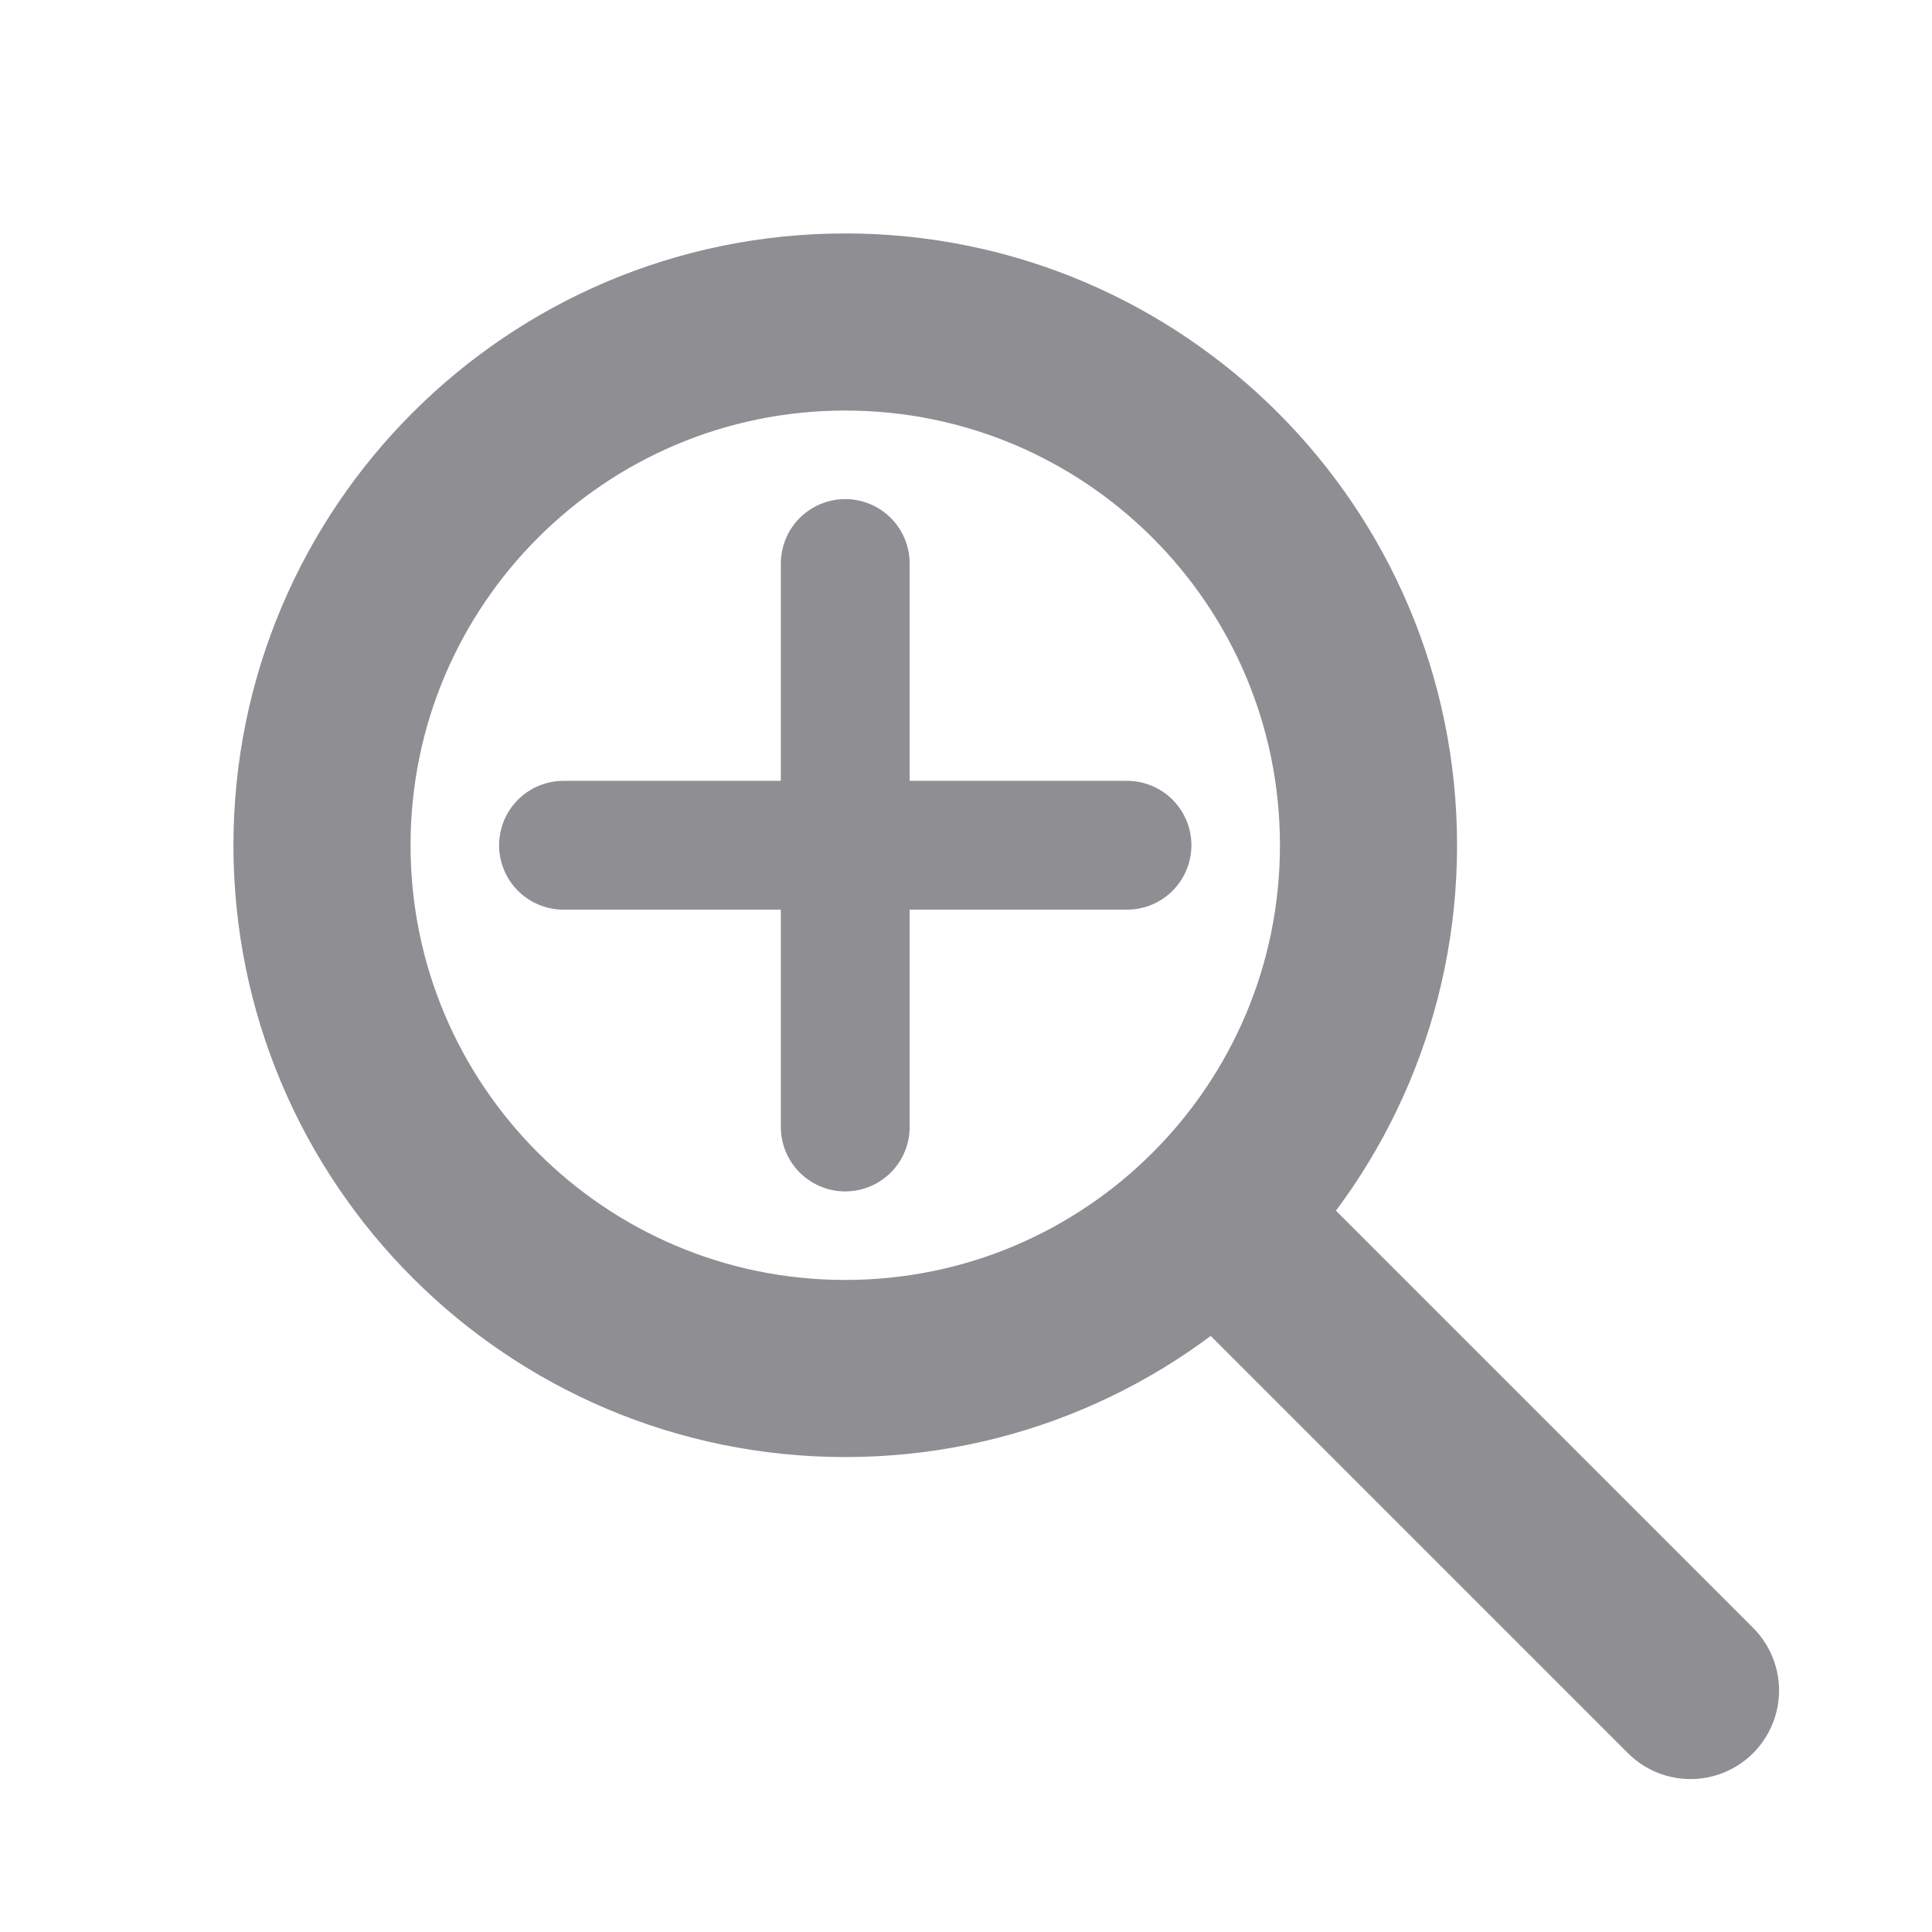
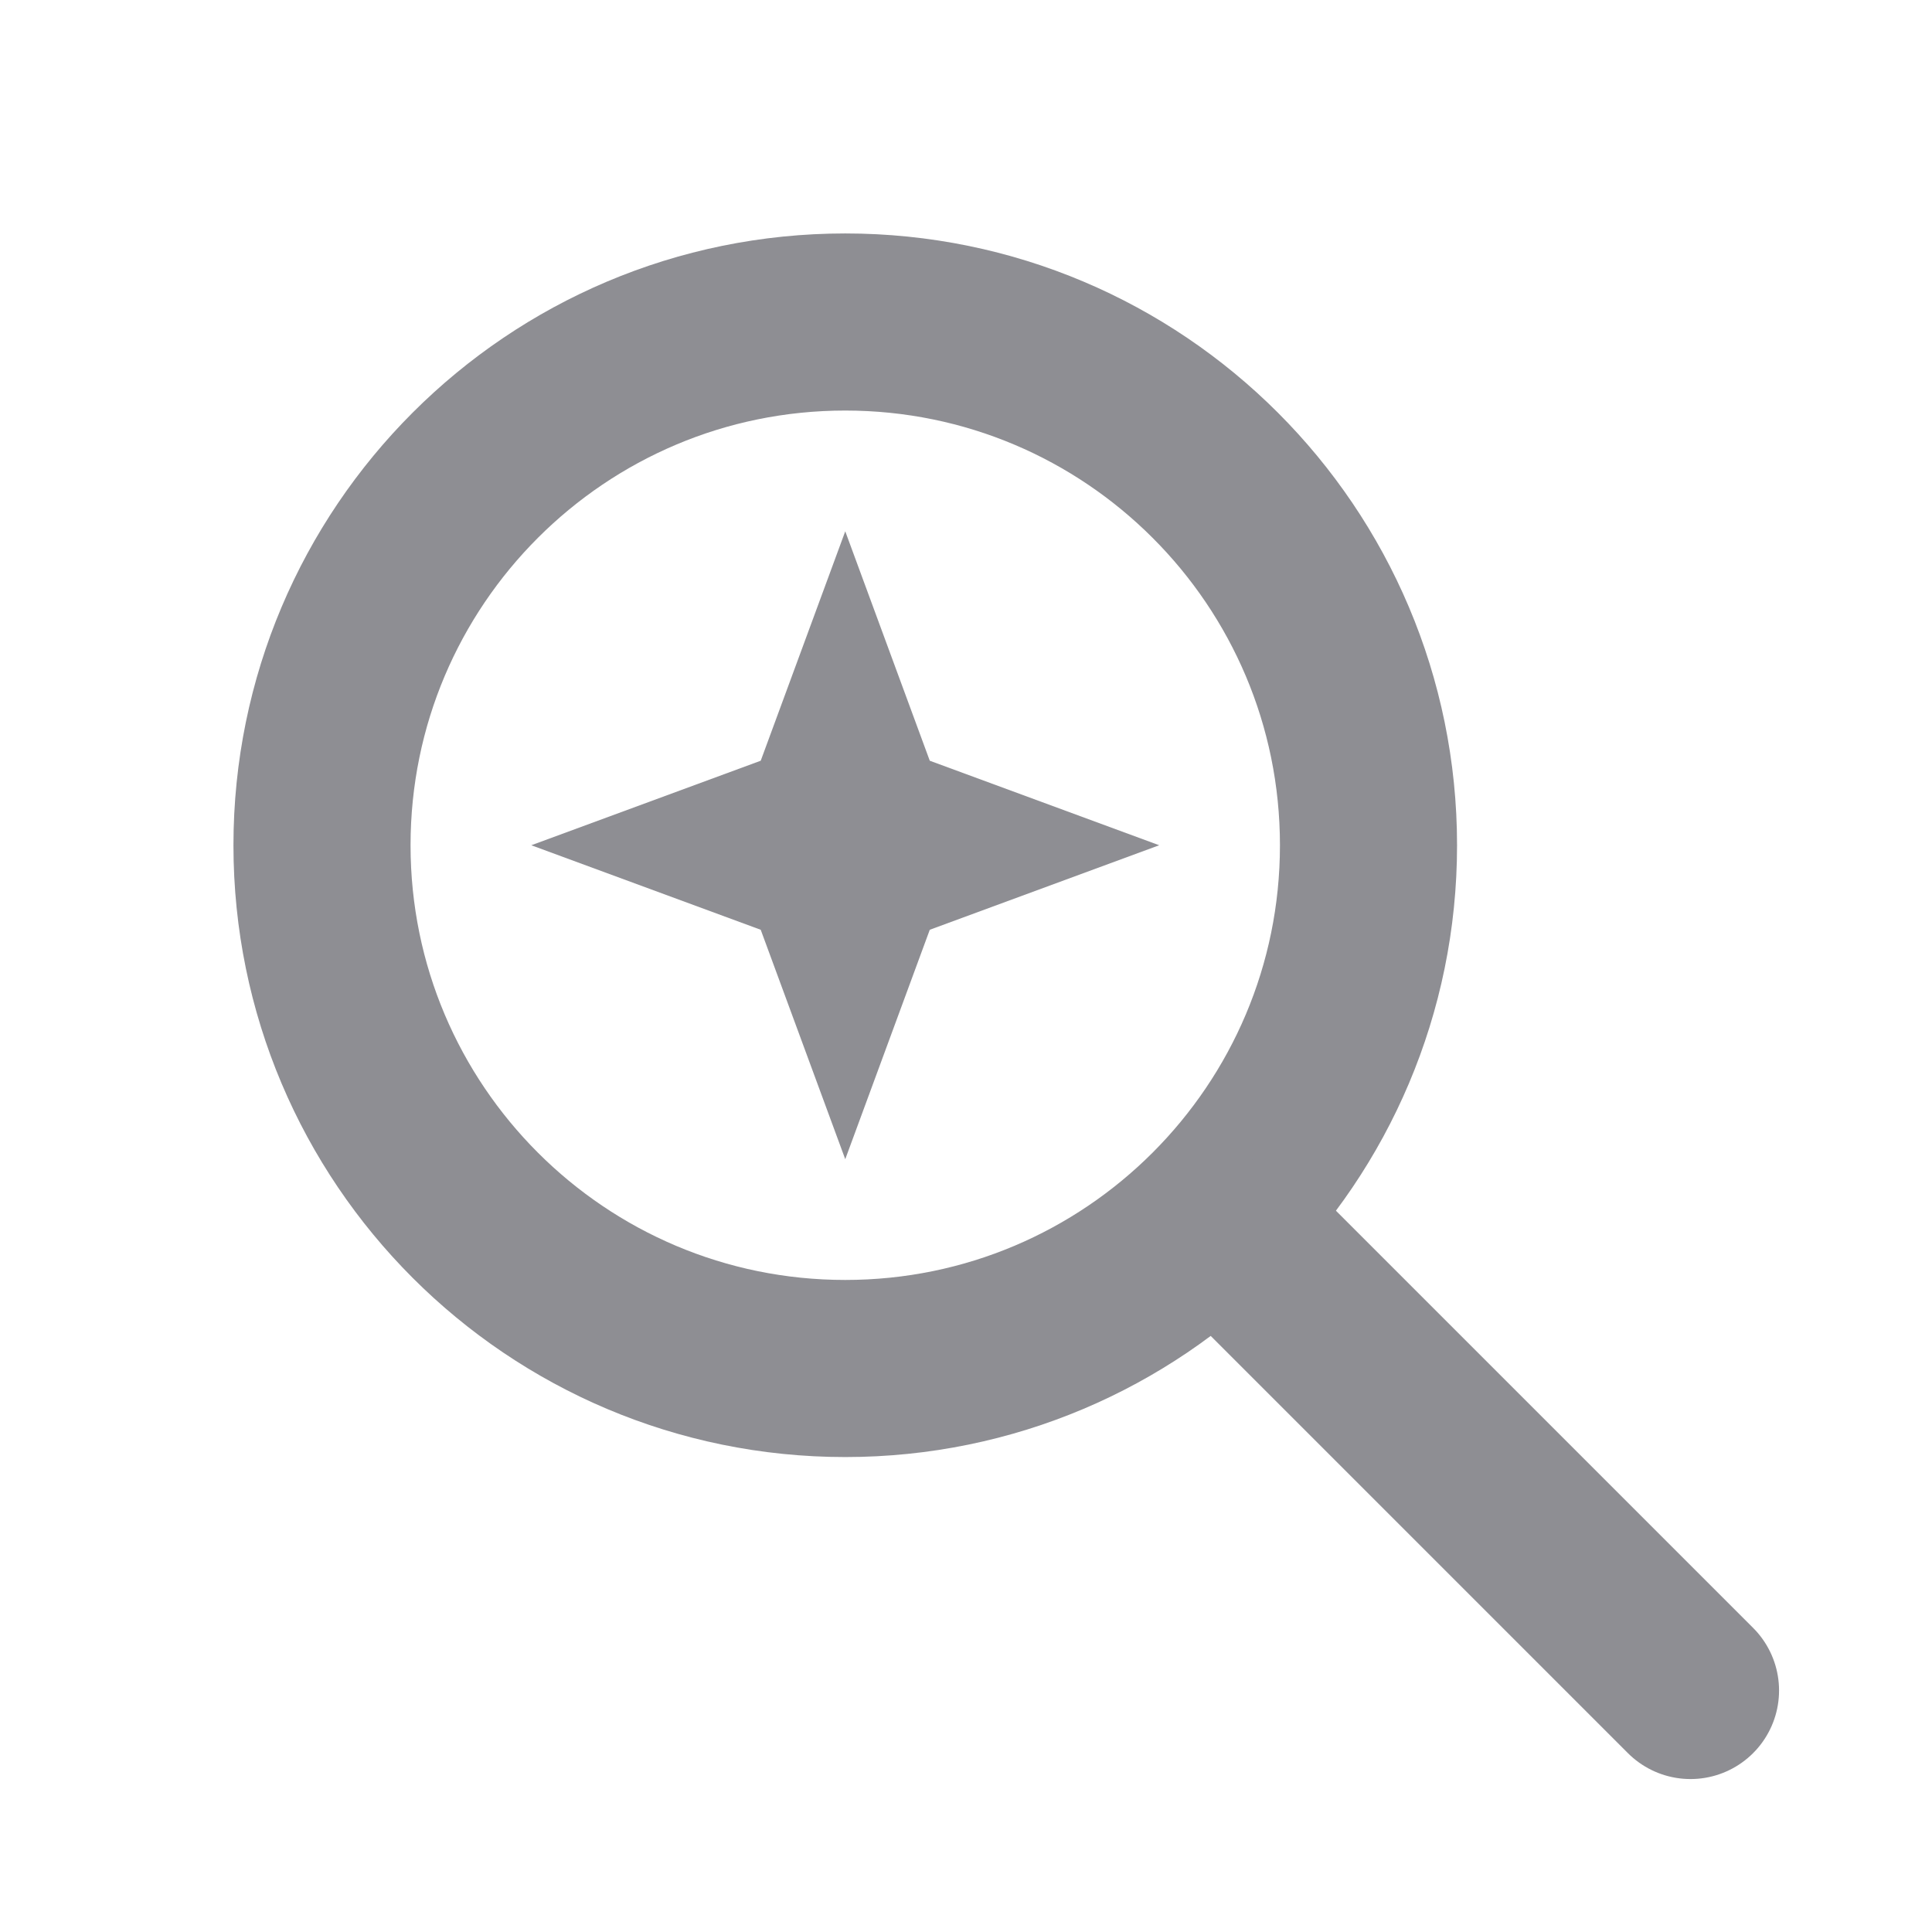
<svg xmlns="http://www.w3.org/2000/svg" viewBox="0 0 24 24" fill="none" stroke="#8E8E93" stroke-width="2.2" stroke-linecap="round">
  <circle cx="10.5" cy="10.5" r="6.5" />
  <path d="M15.5 15.5L21 21" />
-   <path d="M10.5 7v7M7 10.5h7" stroke-width="1.6" />
+   <path d="M10.5 6.6l1.05 2.85 2.85 1.05-2.85 1.05-1.05 2.85-1.05-2.85-2.85-1.05 2.85-1.05z" fill="#8E8E93" stroke="none" />
</svg>
